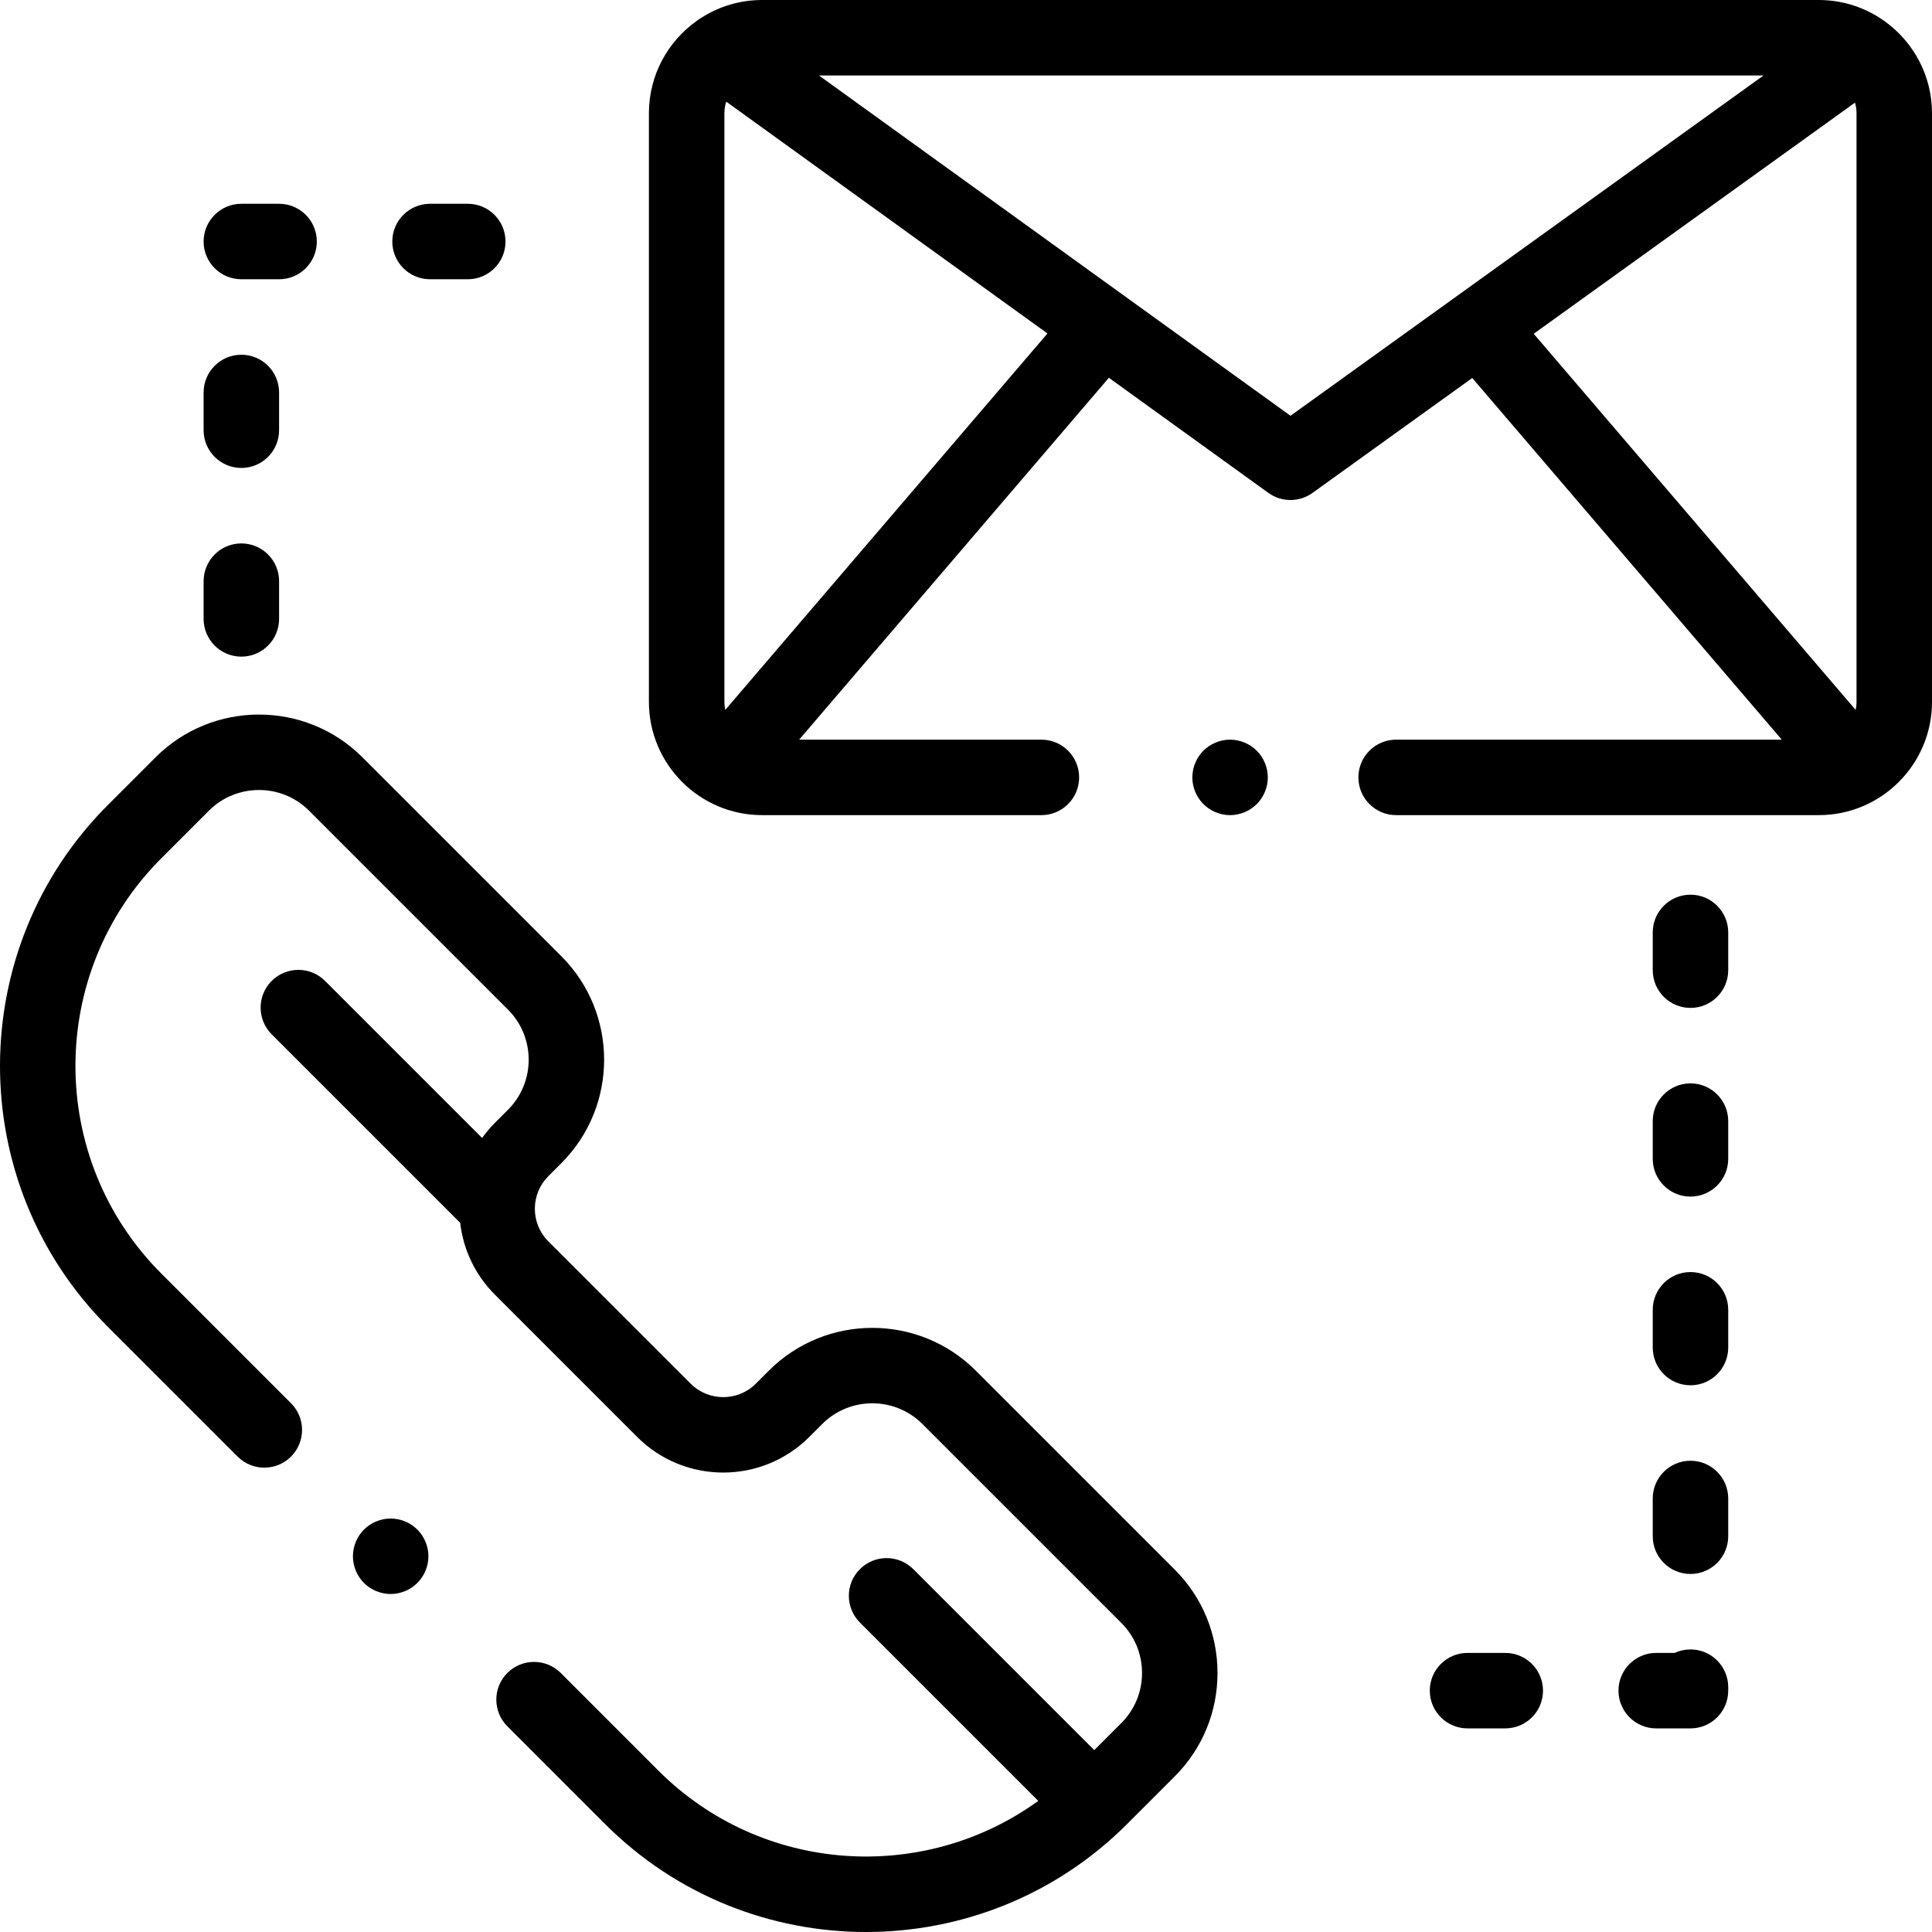
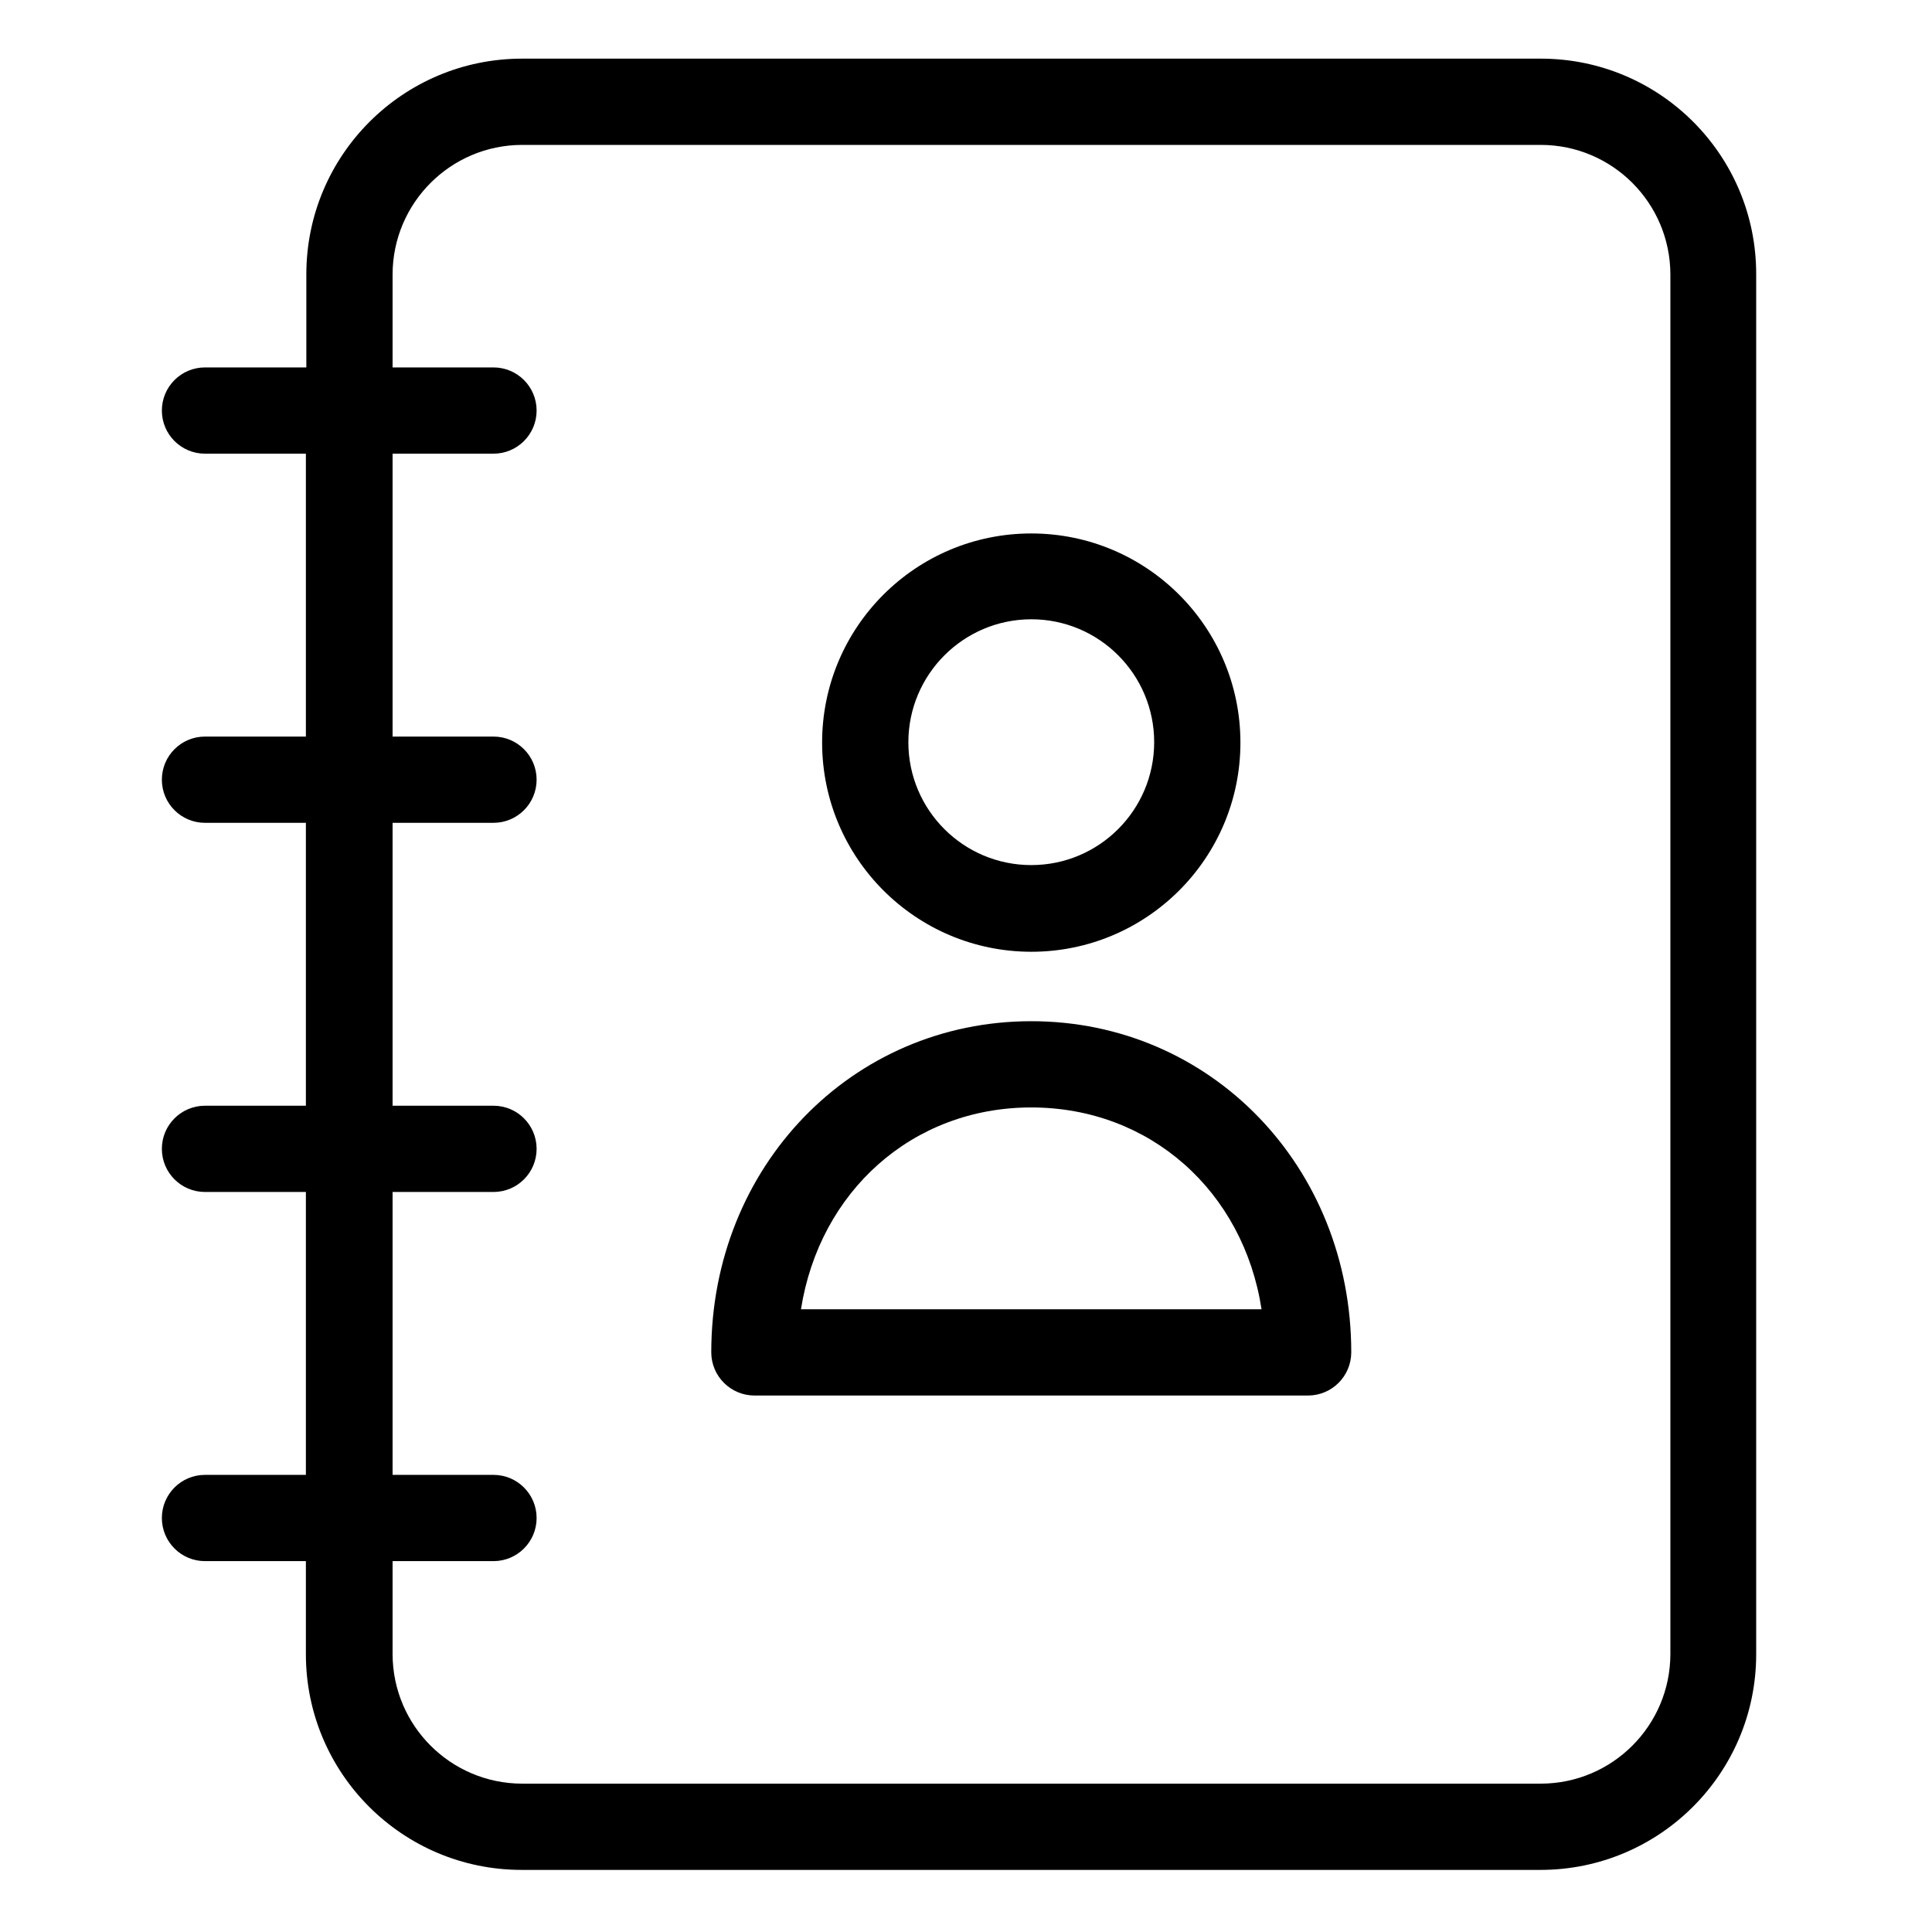
- <svg xmlns="http://www.w3.org/2000/svg" version="1.1" id="Capa_1" x="0px" y="0px" viewBox="0 0 512 512" style="enable-background:new 0 0 512 512;" xml:space="preserve">
-   <g>
-     <g>
-       <path d="M333.054,198.948c-1.86-1.86-4.44-2.93-7.071-2.93c-2.63,0-5.211,1.069-7.071,2.93c-1.86,1.86-2.93,4.44-2.93,7.071    s1.07,5.211,2.93,7.07c1.86,1.86,4.44,2.931,7.071,2.931c2.63,0,5.21-1.07,7.071-2.931c1.86-1.859,2.93-4.439,2.93-7.07    C335.984,203.377,334.914,200.808,333.054,198.948z" />
-     </g>
-   </g>
-   <g>
-     <g>
-       <path d="M499.488,5.648c-0.112-0.086-0.229-0.164-0.344-0.245C494.28,2.003,488.37,0,481.997,0H201.972    c-5.974,0-11.539,1.761-16.22,4.782c-0.372,0.218-0.731,0.46-1.077,0.728c-7.679,5.44-12.706,14.386-12.706,24.492v156.014    c0,16.543,13.459,30.003,30.003,30.003h74.007c5.524,0,10.001-4.478,10.001-10.001c0-5.522-4.477-10.001-10.001-10.001h-64.197    l82.079-95.902l42.271,30.505c1.747,1.26,3.799,1.891,5.853,1.891c2.048,0,4.096-0.628,5.841-1.883l42.332-30.455l82.031,95.844    h-102.2c-5.523,0-10.001,4.478-10.001,10.001c0,5.523,4.477,10.001,10.001,10.001h112.01c16.544,0,30.003-13.459,30.003-30.003    V30.003C512,19.983,507.057,11.101,499.488,5.648z M192.202,188.136c-0.148-0.684-0.231-1.391-0.231-2.119V30.003    c0-1.07,0.173-2.099,0.486-3.067l85.131,61.436L192.202,188.136z M341.995,110.185L217.03,20.002h250.318L341.995,110.185z     M491.998,186.017c0,0.727-0.083,1.435-0.231,2.119L406.45,88.452l85.141-61.253c0.261,0.891,0.407,1.83,0.407,2.803V186.017z" />
-     </g>
-   </g>
-   <g>
-     <g>
-       <path d="M447.994,437.118c-1.499,0-2.921,0.33-4.197,0.921h-4.882c-5.523,0-10.001,4.478-10.001,10.001    c0,5.522,4.477,10.001,10.001,10.001h9.08c5.523,0,10.001-4.478,10.001-10.001v-0.921    C457.995,441.597,453.518,437.118,447.994,437.118z" />
-     </g>
-   </g>
-   <g>
-     <g>
-       <path d="M447.994,387.114c-5.523,0-10.001,4.478-10.001,10.001v10.001c0,5.523,4.477,10.001,10.001,10.001    s10.001-4.478,10.001-10.001v-10.001C457.995,391.592,453.518,387.114,447.994,387.114z" />
-     </g>
-   </g>
-   <g>
-     <g>
-       <path d="M398.911,438.039H388.91c-5.523,0-10.001,4.478-10.001,10.001c0,5.522,4.477,10.001,10.001,10.001h10.001    c5.524,0,10.001-4.478,10.001-10.001C408.912,442.518,404.434,438.039,398.911,438.039z" />
-     </g>
-   </g>
-   <g>
-     <g>
-       <path d="M447.994,237.1c-5.523,0-10.001,4.478-10.001,10.001v10.001c0,5.522,4.477,10.001,10.001,10.001    s10.001-4.478,10.001-10.001v-10.001C457.995,241.579,453.518,237.1,447.994,237.1z" />
-     </g>
-   </g>
-   <g>
-     <g>
-       <path d="M447.994,287.105c-5.523,0-10.001,4.478-10.001,10.001v10.001c0,5.522,4.477,10.001,10.001,10.001    s10.001-4.478,10.001-10.001v-10.001C457.995,291.583,453.518,287.105,447.994,287.105z" />
-     </g>
-   </g>
-   <g>
-     <g>
-       <path d="M447.994,337.109c-5.523,0-10.001,4.478-10.001,10.001v10.001c0,5.523,4.477,10.001,10.001,10.001    s10.001-4.478,10.001-10.001V347.11C457.995,341.588,453.518,337.109,447.994,337.109z" />
-     </g>
-   </g>
-   <g>
-     <g>
-       <path d="M73.961,54.005H63.96c-5.523,0-10.001,4.478-10.001,10.001c0,5.523,4.478,10.001,10.001,10.001h10.001    c5.523,0,10.001-4.478,10.001-10.001C83.961,58.483,79.484,54.005,73.961,54.005z" />
-     </g>
-   </g>
-   <g>
-     <g>
-       <path d="M123.965,54.005h-10.001c-5.523,0-10.001,4.478-10.001,10.001c0,5.523,4.478,10.001,10.001,10.001h10.001    c5.523,0,10.001-4.478,10.001-10.001C133.966,58.483,129.489,54.005,123.965,54.005z" />
-     </g>
-   </g>
-   <g>
-     <g>
-       <path d="M63.96,94.008c-5.523,0-10.001,4.478-10.001,10.001v10.001c0,5.523,4.478,10.001,10.001,10.001    c5.523,0,10.001-4.478,10.001-10.001v-10.001C73.961,98.487,69.483,94.008,63.96,94.008z" />
-     </g>
-   </g>
-   <g>
-     <g>
-       <path d="M63.96,144.013c-5.523,0-10.001,4.478-10.001,10.001v10.001c0,5.523,4.478,10.001,10.001,10.001    c5.523,0,10.001-4.478,10.001-10.001v-10.001C73.961,148.491,69.483,144.013,63.96,144.013z" />
-     </g>
-   </g>
-   <g>
-     <g>
-       <path d="M110.604,405.356c-1.86-1.86-4.44-2.93-7.071-2.93c-2.64,0-5.211,1.07-7.081,2.93c-1.86,1.86-2.92,4.44-2.92,7.071    s1.06,5.21,2.92,7.071c1.87,1.859,4.45,2.93,7.081,2.93s5.2-1.07,7.071-2.93c1.86-1.86,2.93-4.44,2.93-7.071    S112.464,407.217,110.604,405.356z" />
-     </g>
-   </g>
-   <g>
-     <g>
-       <path d="M311.293,415.936l-52.694-52.694c-15.122-15.121-39.729-15.122-54.853,0.001l-3.433,3.434    c-4.768,4.77-12.528,4.769-17.297,0l-37.692-37.692c-2.31-2.31-3.582-5.381-3.582-8.648s1.272-6.338,3.583-8.648l3.433-3.434    c15.123-15.123,15.123-39.73,0-54.853l-52.695-52.695c-15.123-15.122-39.731-15.122-54.852,0l-12.609,12.608    c-38.136,38.137-38.136,100.19,0,138.326l34.375,34.375c3.905,3.904,10.238,3.904,14.144,0c3.905-3.905,3.905-10.238,0-14.144    l-34.375-34.375c-30.338-30.338-30.338-79.701,0-110.039l12.608-12.608c7.324-7.325,19.241-7.325,26.565,0l52.694,52.694    c7.325,7.324,7.325,19.241,0,26.565l-3.433,3.434c-1.261,1.261-2.397,2.612-3.418,4.032l-41.621-41.621    c-3.905-3.904-10.238-3.904-14.144,0c-3.905,3.905-3.905,10.238,0,14.144l49.963,49.962c0.824,7.199,4.019,13.865,9.22,19.066    l37.692,37.692c12.568,12.566,33.016,12.567,45.584-0.001l3.434-3.434c7.324-7.325,19.241-7.325,26.565,0l52.695,52.694    c3.547,3.548,5.502,8.266,5.502,13.282c0,5.016-1.954,9.734-5.503,13.282l-7.16,7.16l-47.961-47.961    c-3.905-3.904-10.238-3.904-14.144,0c-3.905,3.905-3.905,10.238,0,14.144l47.268,47.268    c-30.403,22.039-73.274,19.378-100.652-8.002l-25.898-25.898c-3.905-3.903-10.238-3.904-14.143,0    c-3.905,3.905-3.905,10.238,0,14.144l25.898,25.898C179.425,502.465,204.473,512,229.521,512s50.095-9.534,69.164-28.603    l12.607-12.608c7.327-7.326,11.361-17.065,11.361-27.426S318.618,423.262,311.293,415.936z" />
-     </g>
-   </g>
-   <g>
- </g>
-   <g>
- </g>
-   <g>
- </g>
-   <g>
- </g>
-   <g>
- </g>
-   <g>
- </g>
-   <g>
- </g>
-   <g>
- </g>
-   <g>
- </g>
-   <g>
- </g>
-   <g>
- </g>
-   <g>
- </g>
-   <g>
- </g>
-   <g>
- </g>
-   <g>
- </g>
+ <svg xmlns="http://www.w3.org/2000/svg" height="560pt" viewBox="-49 -17 560 560" width="560pt">
+   <path d="m397.668 0h-295.375c-34.512.016-62.488 27.988-62.5 62.5v27h-29.375c-6.906 0-12.5 5.598-12.5 12.5s5.594 12.5 12.5 12.5h29.246v82h-29.246c-6.906 0-12.5 5.594-12.5 12.5 0 6.902 5.594 12.5 12.5 12.5h29.246v82h-29.246c-6.906 0-12.5 5.598-12.5 12.5 0 6.906 5.594 12.5 12.5 12.5h29.246v82h-29.246c-6.906 0-12.5 5.598-12.5 12.5s5.594 12.5 12.5 12.5h29.246v27c.016 34.512 27.988 62.484 62.5 62.5h295.375c34.512-.016 62.492-27.988 62.5-62.5v-400c.051-34.488-27.883-62.477-62.371-62.5zm37.5 462.5c-.062 20.684-16.816 37.441-37.5 37.5h-295.375c-20.684-.059-37.441-16.816-37.5-37.5v-27h29.246c6.906 0 12.5-5.598 12.5-12.5s-5.594-12.5-12.5-12.5h-29.246v-82h29.246c6.906 0 12.5-5.594 12.5-12.5 0-6.902-5.594-12.5-12.5-12.5h-29.246v-82h29.246c6.906 0 12.5-5.598 12.5-12.5 0-6.906-5.594-12.5-12.5-12.5h-29.246v-82h29.246c6.906 0 12.5-5.598 12.5-12.5s-5.594-12.5-12.5-12.5h-29.246v-27c.059-20.684 16.816-37.441 37.5-37.5h295.375c20.684.059 37.438 16.816 37.5 37.5zm0 0" />
+   <path d="m249.918 258.875c33.48 0 60.625-27.141 60.625-60.625s-27.145-60.625-60.625-60.625c-33.484 0-60.625 27.141-60.625 60.625.031 33.469 27.152 60.594 60.625 60.625zm0-96.375c19.672 0 35.625 15.953 35.625 35.625s-15.953 35.625-35.625 35.625c-19.676 0-35.625-15.953-35.625-35.625.035-19.656 15.961-35.59 35.625-35.625zm0 0" />
+   <path d="m249.918 279c-52 0-92.754 42.125-92.754 96 .02 6.895 5.605 12.48 12.5 12.5h160.504c6.895-.02 12.48-5.605 12.5-12.5 0-53.875-40.754-96-92.75-96zm-66.754 83.5c5.379-34.125 32.254-58.5 66.754-58.5 34.496 0 61.5 24.375 66.75 58.5zm0 0" />
</svg>
